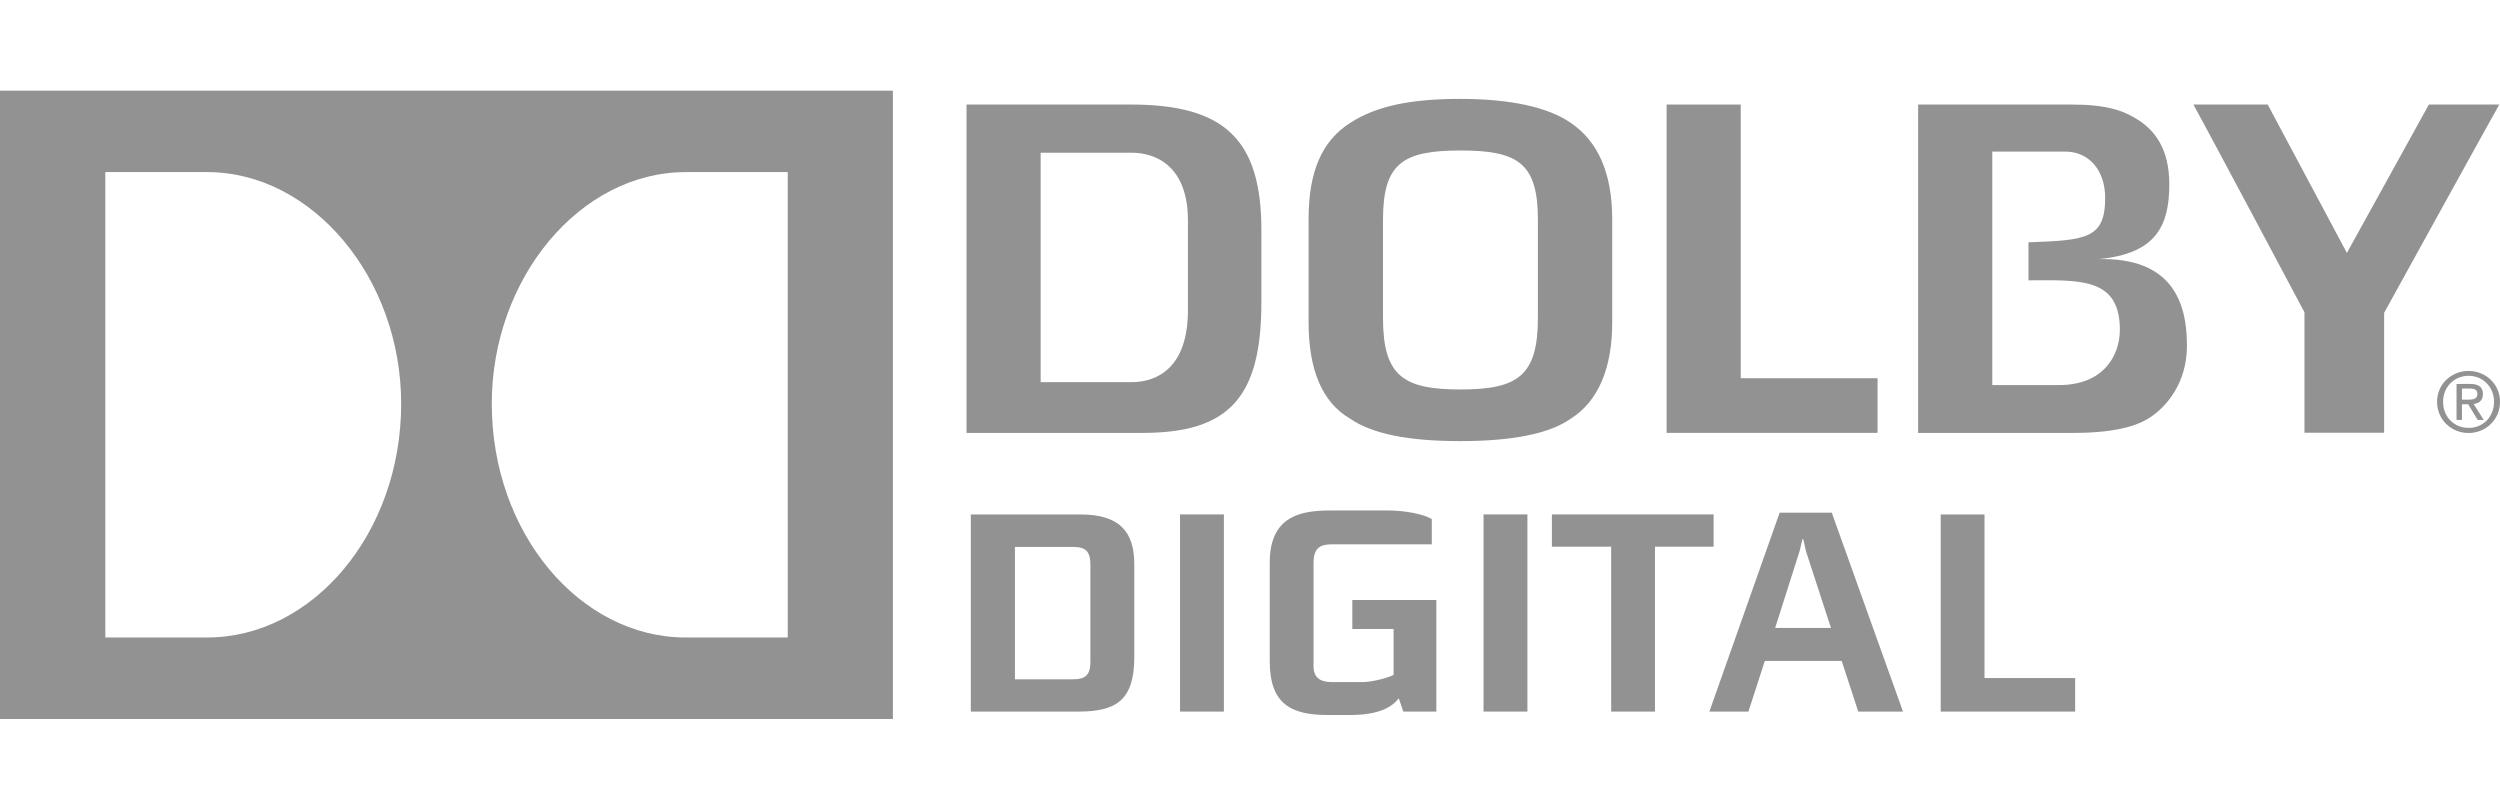
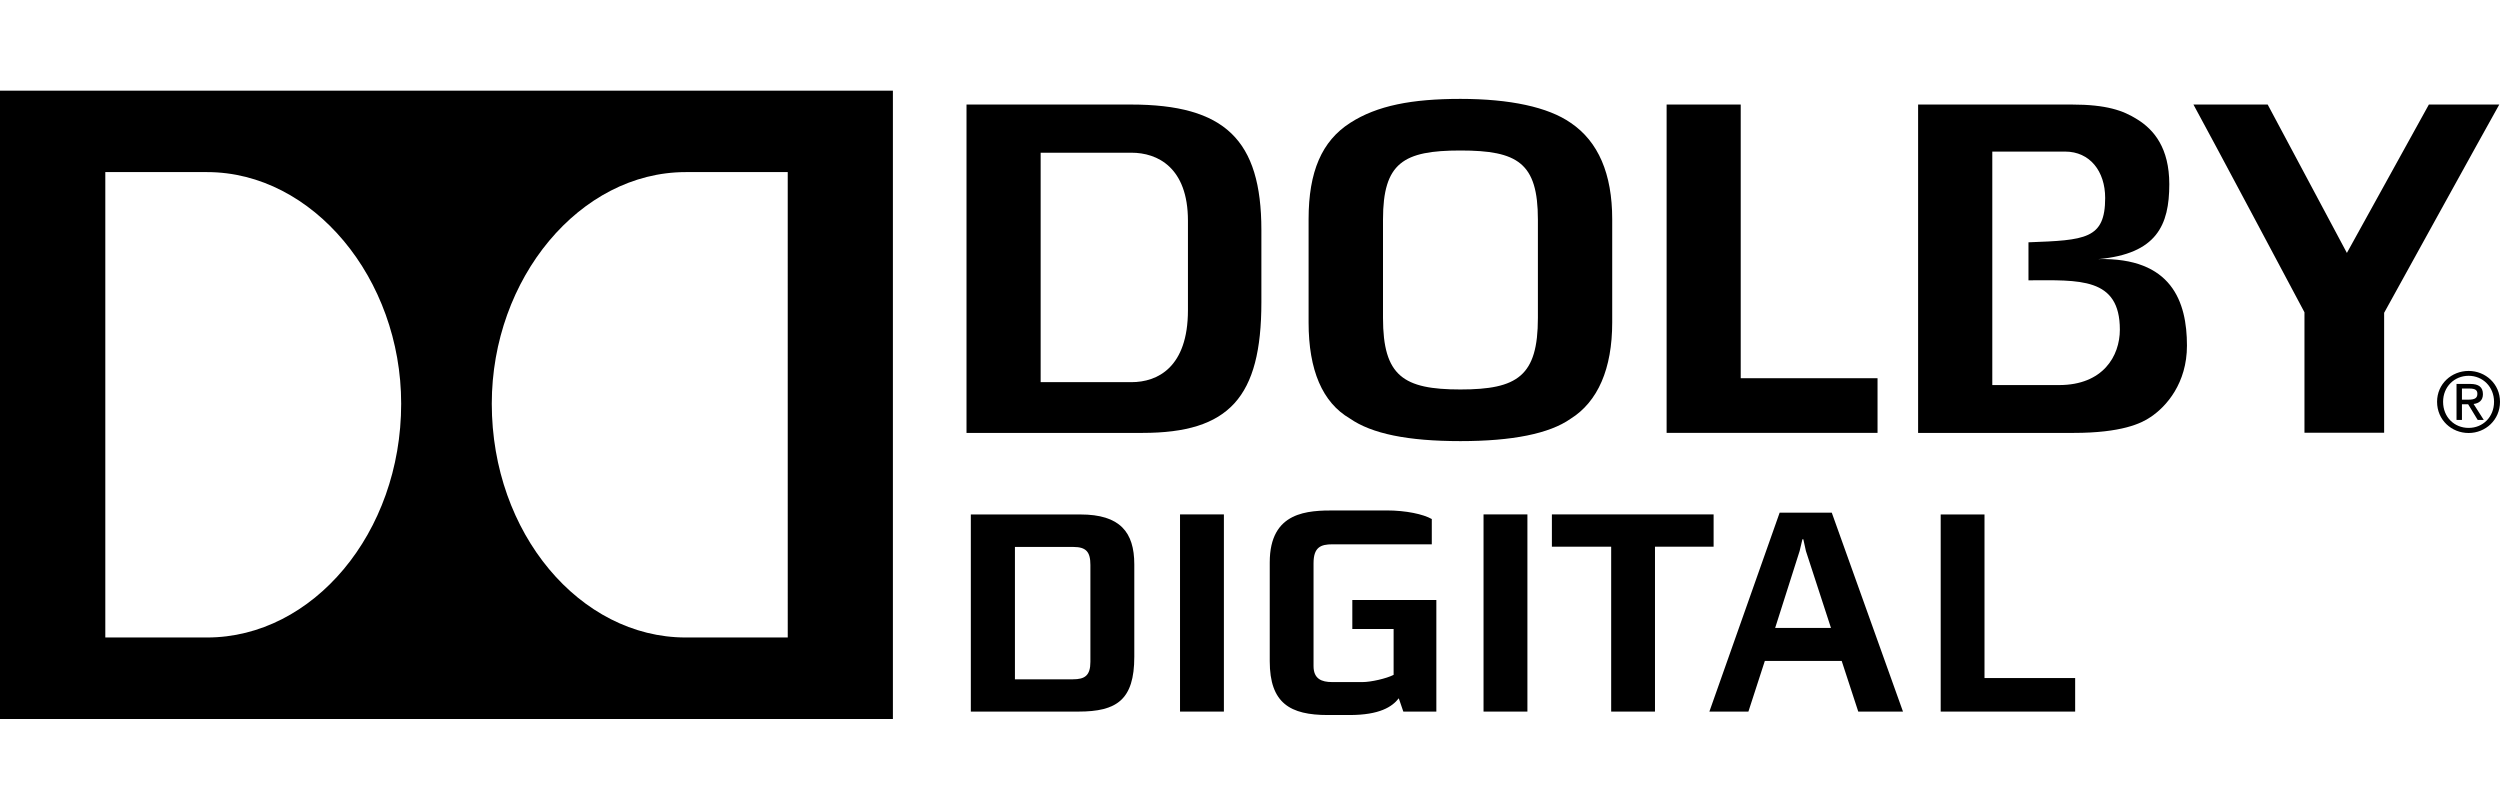
<svg xmlns="http://www.w3.org/2000/svg" version="1.1" id="svg2" x="0px" y="0px" width="303.375" height="98.25" viewBox="0 0 303.375 98.25" enable-background="new 0 0 308.25 76.25" xml:space="preserve">
  <defs id="defs5295" />
-   <path id="path239" d="m 132.32,68.558 c 0,-1.59 -0.518,-2.186 -2.071,-2.186 h -7.087 v 16.061 h 7.046 c 1.422,0 2.112,-0.441 2.112,-2.121 z m -1.446,17.793 H 117.81 v -23.92 h 13.301 c 4.802,0 6.536,2.145 6.536,6.055 v 11.217 c 0,5.234 -2.144,6.648 -6.773,6.648" style="fill:#929292;fill-opacity:1" />
-   <rect id="rect241" x="143.196" y="62.423" width="5.323" height="23.928" style="fill:#929292;fill-opacity:1" />
-   <path id="path243" d="m 170.294,86.351 -0.553,-1.613 c -0.796,1.027 -2.313,2.031 -5.982,2.031 h -2.627 c -4.561,0 -7.049,-1.422 -7.049,-6.527 V 68.246 c 0,-6.232 4.674,-6.305 7.917,-6.305 h 6.248 c 2.394,0 4.465,0.457 5.5,1.043 v 3.068 h -12.061 c -1.422,0 -2.289,0.354 -2.289,2.297 v 12.479 c 0,1.557 0.98,1.941 2.257,1.941 h 3.701 c 0.996,0 2.892,-0.426 3.759,-0.875 v -5.563 h -5.011 v -3.52 h 10.197 V 86.35 h -4.007 z" style="fill:#929292;fill-opacity:1" />
-   <rect id="rect245" x="180.027" y="62.423" width="5.324" height="23.928" style="fill:#929292;fill-opacity:1" />
-   <polygon id="polygon247" points="195.913,75.351 195.913,55.341 188.719,55.341 188.719,51.423 208.343,51.423 208.343,55.341 201.229,55.341 201.229,75.351 " style="fill:#929292;fill-opacity:1" transform="translate(-0.397,11)" />
-   <path id="path249" d="m 219.147,66.865 -0.313,-1.424 h -0.111 l -0.338,1.424 -2.971,9.338 h 6.776 z m 6.352,19.486 -2.008,-6.143 h -9.33 l -1.992,6.143 h -4.736 l 8.527,-24.137 h 6.326 l 8.641,24.137 z" style="fill:#929292;fill-opacity:1" />
-   <polygon id="polygon251" points="241.216,51.431 241.216,71.281 252.217,71.281 252.217,75.351 235.9,75.351 235.9,51.431 " style="fill:#929292;fill-opacity:1" transform="translate(-0.397,11)" />
-   <path id="path255" d="m 294.744,12.686 -9.949,18.007 -9.612,-18.007 h -9.01 c 1.687,3.052 13.474,25.209 13.474,25.209 v 14.619 h 9.668 c 0.008,-1.973 0,-14.555 0,-14.555 0,0 12.245,-22.206 13.972,-25.273 z" style="fill:#929292;fill-opacity:1" />
-   <path id="path257" d="M 95.593,77.359 H 83.214 c -12.838,0 -23.537,-12.659 -23.537,-28.367 0,-15.21 10.699,-28.108 23.537,-28.108 h 12.377 z m -70.46,0 H 12.779 V 20.884 h 12.354 c 12.814,0 23.549,12.897 23.549,28.107 C 48.684,64.7 37.948,77.359 25.133,77.359 M 0,87.25 H 108.353 V 11 H 0 Z" style="fill:#929292;fill-opacity:1" />
-   <path id="path259" d="M 190.599,14.903 C 187.853,12.992 183.228,12 177.222,12 c -5.861,0 -10.117,0.803 -13.391,2.919 -3.42,2.2 -5.033,5.894 -5.033,11.675 v 12.538 c 0,5.79 1.679,9.704 4.994,11.644 2.678,1.867 7.055,2.753 13.43,2.753 6.295,0 10.792,-0.902 13.361,-2.705 3.324,-2.071 5.059,-6.082 5.059,-11.691 v -12.54 c 0,-5.5 -1.685,-9.423 -5.043,-11.69 m -3.975,23.671 c 0,7.062 -2.465,8.688 -9.402,8.688 -6.922,0 -9.395,-1.626 -9.395,-8.688 V 26.642 c 0,-6.89 2.473,-8.379 9.395,-8.379 6.938,0 9.402,1.489 9.402,8.379 z" style="fill:#929292;fill-opacity:1" />
-   <path id="path261" d="m 137.231,12.686 h -19.945 v 39.847 h 21.354 c 10.515,0 14.429,-4.3 14.429,-15.854 v -8.757 c 0,-10.968 -4.44,-15.236 -15.838,-15.236 m 6.926,24.948 c 0,6.981 -3.726,8.74 -6.85,8.74 H 126.283 V 18.532 h 11.024 c 3.124,0 6.85,1.763 6.85,8.255 z" style="fill:#929292;fill-opacity:1" />
-   <polygon id="polygon263" points="202.641,41.529 228.236,41.529 228.236,34.897 211.633,34.897 211.633,1.686 202.641,1.686 " style="fill:#929292;fill-opacity:1" transform="translate(-0.397,11)" />
-   <path id="path265" d="m 298.757,49.06 h 0.755 l 1.156,1.899 h 0.738 l -1.236,-1.936 c 0.643,-0.08 1.133,-0.417 1.133,-1.185 0,-0.863 -0.506,-1.248 -1.55,-1.248 h -1.654 v 4.368 h 0.658 z m 0,-1.911 h 0.898 c 0.771,0 0.973,0.225 0.973,0.643 0,0.478 -0.266,0.707 -1.076,0.707 h -0.795 z m -3.018,1.606 c 0,2.204 1.75,3.79 3.83,3.79 2.047,0 3.806,-1.586 3.806,-3.79 0,-2.164 -1.759,-3.742 -3.806,-3.742 -2.08,0 -3.83,1.578 -3.83,3.742 m 6.913,0 c 0,1.851 -1.355,3.171 -3.083,3.171 -1.751,0 -3.1,-1.32 -3.1,-3.171 0,-1.803 1.349,-3.152 3.1,-3.152 1.726,0 3.083,1.35 3.083,3.152" style="fill:#929292;fill-opacity:1" />
-   <path id="path267" d="m 249.874,46.728 h -8.109 V 18.419 18.395 h 8.84 c 2.995,0 4.857,2.381 4.857,5.629 0,5.003 -2.408,5.123 -9.307,5.38 v 4.613 c 6.151,-0.017 11.09,-0.397 11.09,5.985 10e-4,3.197 -2.038,6.726 -7.371,6.726 m 4.769,-15.285 c 7.065,-0.642 8.601,-4.11 8.601,-9.085 0,-4.393 -1.854,-6.62 -3.896,-7.877 -1.702,-1.072 -3.718,-1.795 -7.949,-1.795 h -18.637 v 39.847 h 18.878 c 5.798,0 8.214,-1.152 9.33,-1.923 1.928,-1.276 4.417,-4.119 4.417,-8.668 0,-5.344 -1.863,-10.707 -10.744,-10.499" style="fill:#929292;fill-opacity:1" />
+   <path id="path239" d="m 132.32,68.558 c 0,-1.59 -0.518,-2.186 -2.071,-2.186 h -7.087 v 16.061 h 7.046 c 1.422,0 2.112,-0.441 2.112,-2.121 z m -1.446,17.793 H 117.81 v -23.92 h 13.301 c 4.802,0 6.536,2.145 6.536,6.055 v 11.217 c 0,5.234 -2.144,6.648 -6.773,6.648" style="fill:#{color};fill-opacity:1" />
+   <rect id="rect241" x="143.196" y="62.423" width="5.323" height="23.928" style="fill:#{color};fill-opacity:1" />
+   <path id="path243" d="m 170.294,86.351 -0.553,-1.613 c -0.796,1.027 -2.313,2.031 -5.982,2.031 h -2.627 c -4.561,0 -7.049,-1.422 -7.049,-6.527 V 68.246 c 0,-6.232 4.674,-6.305 7.917,-6.305 h 6.248 c 2.394,0 4.465,0.457 5.5,1.043 v 3.068 h -12.061 c -1.422,0 -2.289,0.354 -2.289,2.297 v 12.479 c 0,1.557 0.98,1.941 2.257,1.941 h 3.701 c 0.996,0 2.892,-0.426 3.759,-0.875 v -5.563 h -5.011 v -3.52 h 10.197 V 86.35 h -4.007 z" style="fill:#{color};fill-opacity:1" />
+   <rect id="rect245" x="180.027" y="62.423" width="5.324" height="23.928" style="fill:#{color};fill-opacity:1" />
+   <polygon id="polygon247" points="195.913,75.351 195.913,55.341 188.719,55.341 188.719,51.423 208.343,51.423 208.343,55.341 201.229,55.341 201.229,75.351 " style="fill:#{color};fill-opacity:1" transform="translate(-0.397,11)" />
+   <path id="path249" d="m 219.147,66.865 -0.313,-1.424 h -0.111 l -0.338,1.424 -2.971,9.338 h 6.776 z m 6.352,19.486 -2.008,-6.143 h -9.33 l -1.992,6.143 h -4.736 l 8.527,-24.137 h 6.326 l 8.641,24.137 z" style="fill:#{color};fill-opacity:1" />
+   <polygon id="polygon251" points="241.216,51.431 241.216,71.281 252.217,71.281 252.217,75.351 235.9,75.351 235.9,51.431 " style="fill:#{color};fill-opacity:1" transform="translate(-0.397,11)" />
+   <path id="path255" d="m 294.744,12.686 -9.949,18.007 -9.612,-18.007 h -9.01 c 1.687,3.052 13.474,25.209 13.474,25.209 v 14.619 h 9.668 c 0.008,-1.973 0,-14.555 0,-14.555 0,0 12.245,-22.206 13.972,-25.273 z" style="fill:#{color};fill-opacity:1" />
+   <path id="path257" d="M 95.593,77.359 H 83.214 c -12.838,0 -23.537,-12.659 -23.537,-28.367 0,-15.21 10.699,-28.108 23.537,-28.108 h 12.377 z m -70.46,0 H 12.779 V 20.884 h 12.354 c 12.814,0 23.549,12.897 23.549,28.107 C 48.684,64.7 37.948,77.359 25.133,77.359 M 0,87.25 H 108.353 V 11 H 0 Z" style="fill:#{color};fill-opacity:1" />
+   <path id="path259" d="M 190.599,14.903 C 187.853,12.992 183.228,12 177.222,12 c -5.861,0 -10.117,0.803 -13.391,2.919 -3.42,2.2 -5.033,5.894 -5.033,11.675 v 12.538 c 0,5.79 1.679,9.704 4.994,11.644 2.678,1.867 7.055,2.753 13.43,2.753 6.295,0 10.792,-0.902 13.361,-2.705 3.324,-2.071 5.059,-6.082 5.059,-11.691 v -12.54 c 0,-5.5 -1.685,-9.423 -5.043,-11.69 m -3.975,23.671 c 0,7.062 -2.465,8.688 -9.402,8.688 -6.922,0 -9.395,-1.626 -9.395,-8.688 V 26.642 c 0,-6.89 2.473,-8.379 9.395,-8.379 6.938,0 9.402,1.489 9.402,8.379 z" style="fill:#{color};fill-opacity:1" />
+   <path id="path261" d="m 137.231,12.686 h -19.945 v 39.847 h 21.354 c 10.515,0 14.429,-4.3 14.429,-15.854 v -8.757 c 0,-10.968 -4.44,-15.236 -15.838,-15.236 m 6.926,24.948 c 0,6.981 -3.726,8.74 -6.85,8.74 H 126.283 V 18.532 h 11.024 c 3.124,0 6.85,1.763 6.85,8.255 z" style="fill:#{color};fill-opacity:1" />
+   <polygon id="polygon263" points="202.641,41.529 228.236,41.529 228.236,34.897 211.633,34.897 211.633,1.686 202.641,1.686 " style="fill:#{color};fill-opacity:1" transform="translate(-0.397,11)" />
+   <path id="path265" d="m 298.757,49.06 h 0.755 l 1.156,1.899 h 0.738 l -1.236,-1.936 c 0.643,-0.08 1.133,-0.417 1.133,-1.185 0,-0.863 -0.506,-1.248 -1.55,-1.248 h -1.654 v 4.368 h 0.658 z m 0,-1.911 h 0.898 c 0.771,0 0.973,0.225 0.973,0.643 0,0.478 -0.266,0.707 -1.076,0.707 h -0.795 z m -3.018,1.606 c 0,2.204 1.75,3.79 3.83,3.79 2.047,0 3.806,-1.586 3.806,-3.79 0,-2.164 -1.759,-3.742 -3.806,-3.742 -2.08,0 -3.83,1.578 -3.83,3.742 m 6.913,0 c 0,1.851 -1.355,3.171 -3.083,3.171 -1.751,0 -3.1,-1.32 -3.1,-3.171 0,-1.803 1.349,-3.152 3.1,-3.152 1.726,0 3.083,1.35 3.083,3.152" style="fill:#{color};fill-opacity:1" />
+   <path id="path267" d="m 249.874,46.728 h -8.109 V 18.419 18.395 h 8.84 c 2.995,0 4.857,2.381 4.857,5.629 0,5.003 -2.408,5.123 -9.307,5.38 v 4.613 c 6.151,-0.017 11.09,-0.397 11.09,5.985 10e-4,3.197 -2.038,6.726 -7.371,6.726 m 4.769,-15.285 c 7.065,-0.642 8.601,-4.11 8.601,-9.085 0,-4.393 -1.854,-6.62 -3.896,-7.877 -1.702,-1.072 -3.718,-1.795 -7.949,-1.795 h -18.637 v 39.847 h 18.878 c 5.798,0 8.214,-1.152 9.33,-1.923 1.928,-1.276 4.417,-4.119 4.417,-8.668 0,-5.344 -1.863,-10.707 -10.744,-10.499" style="fill:#{color};fill-opacity:1" />
</svg>
